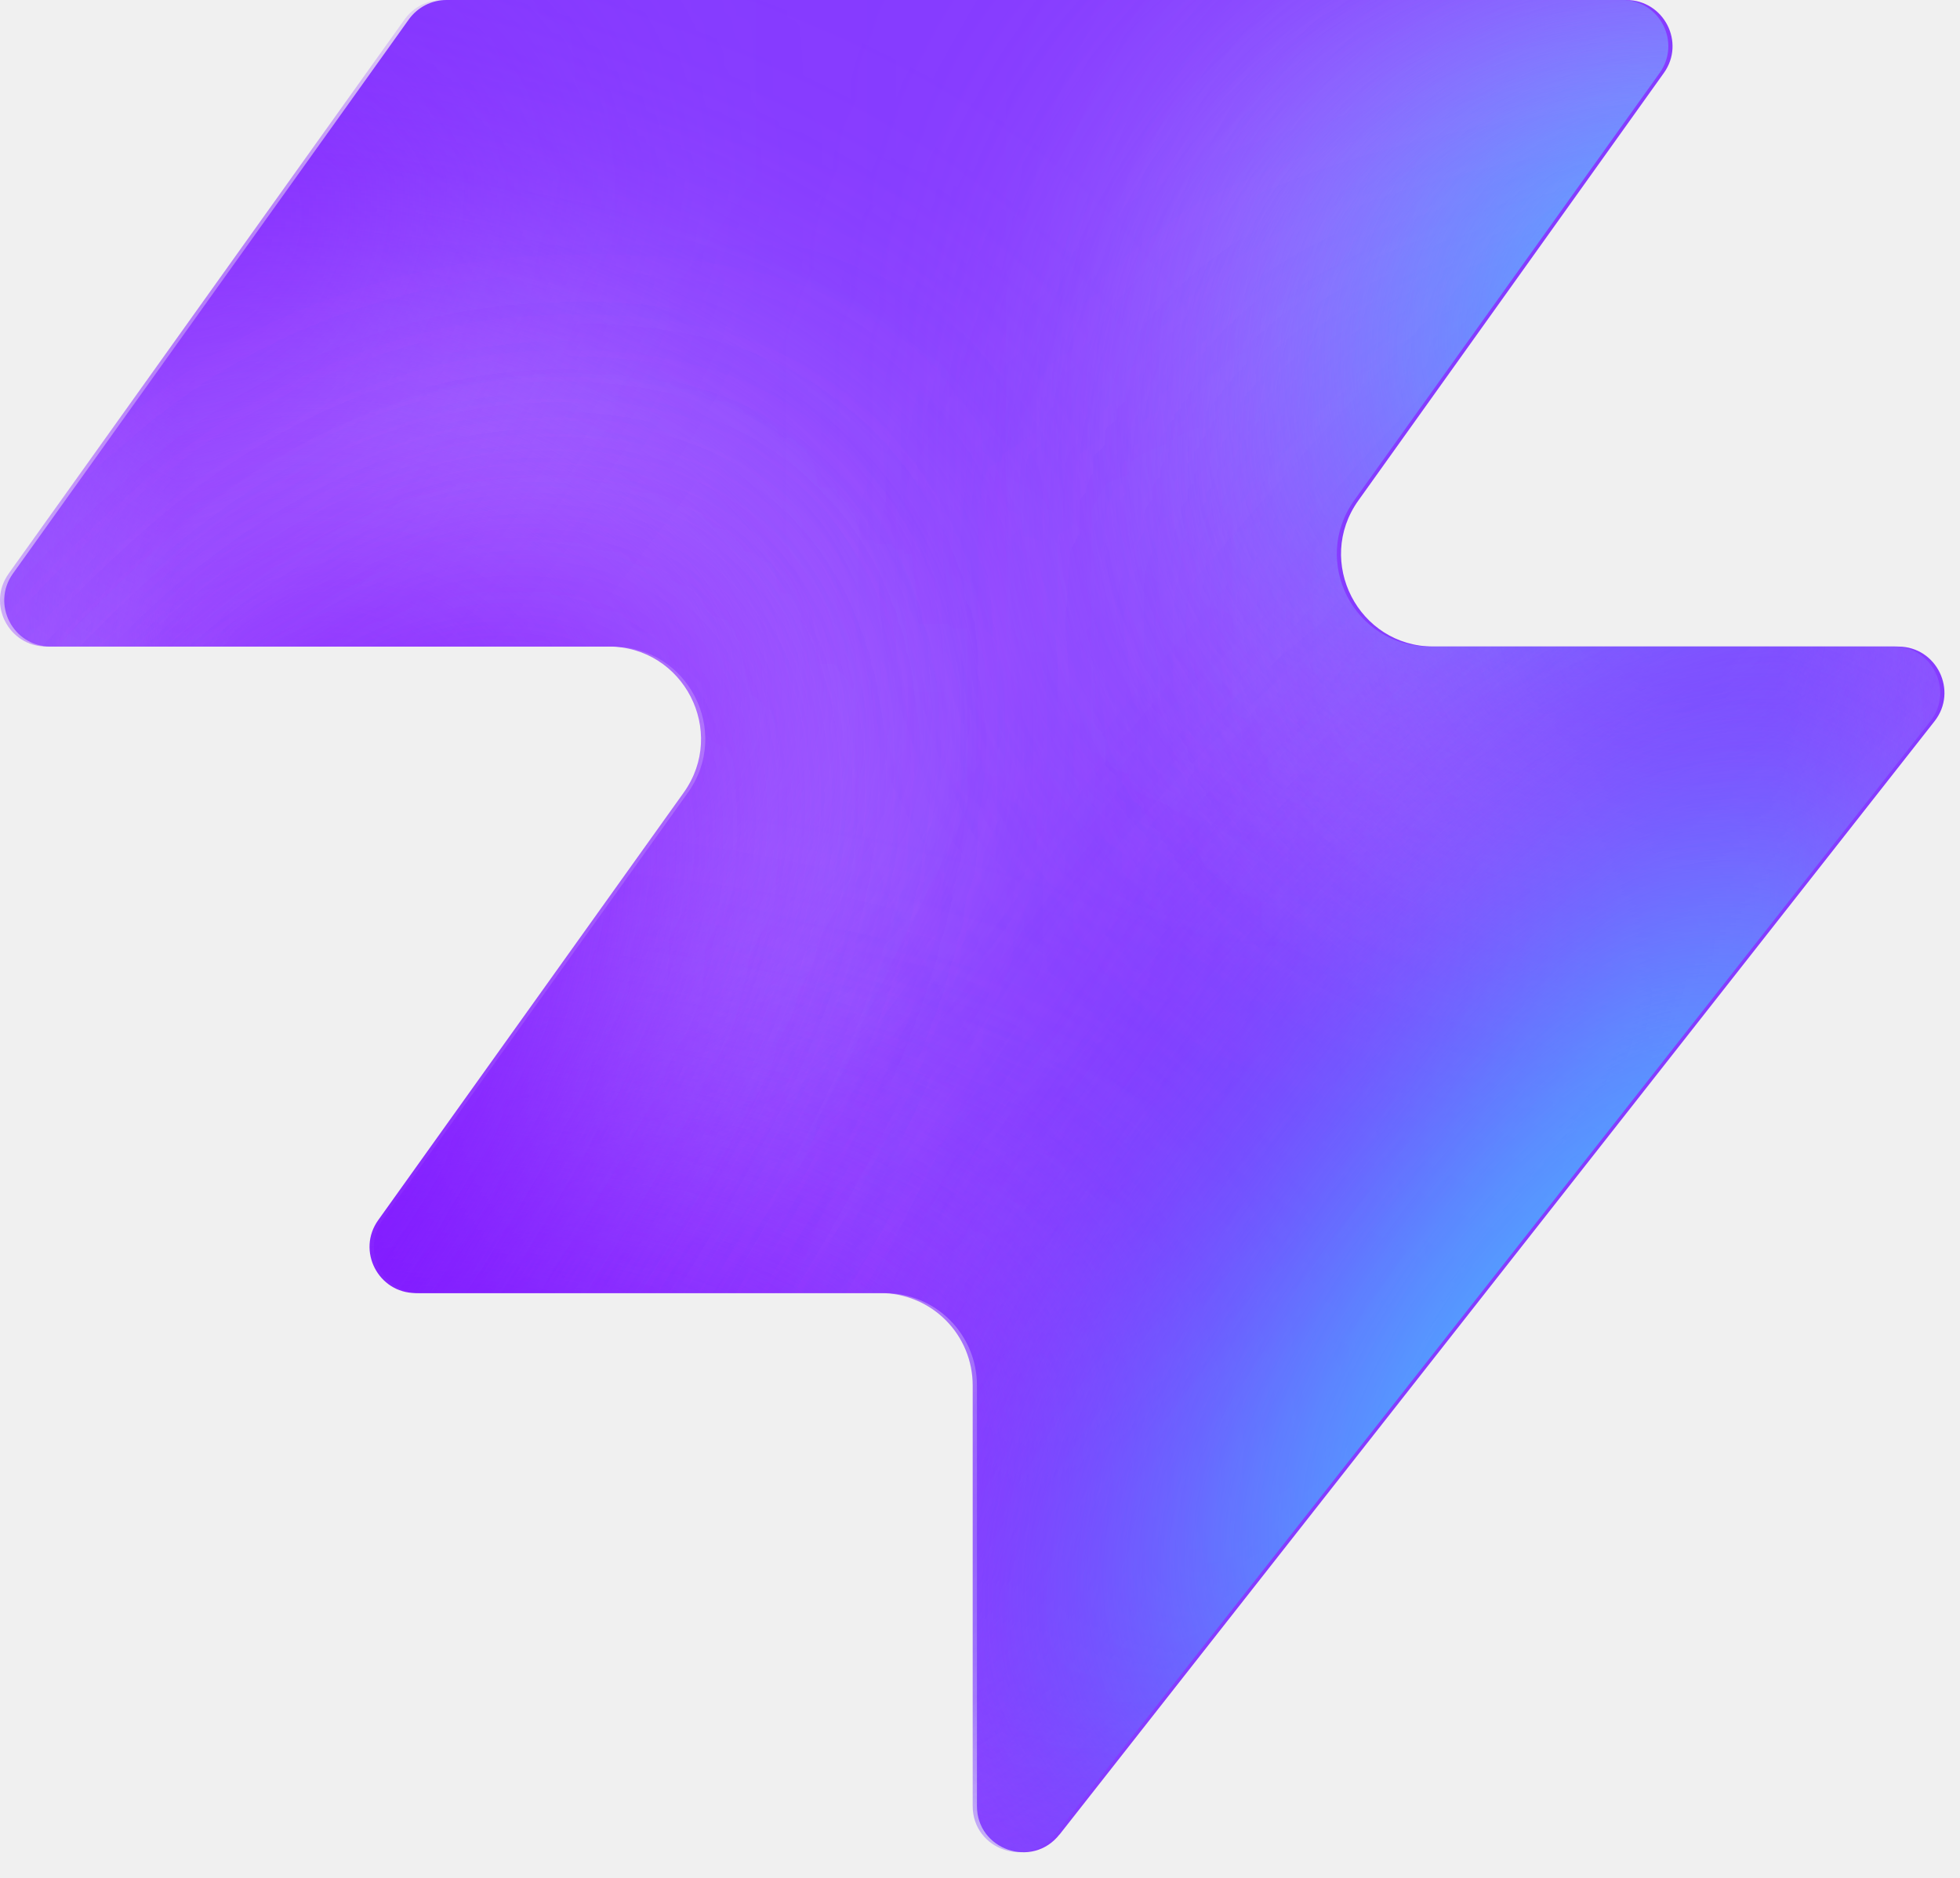
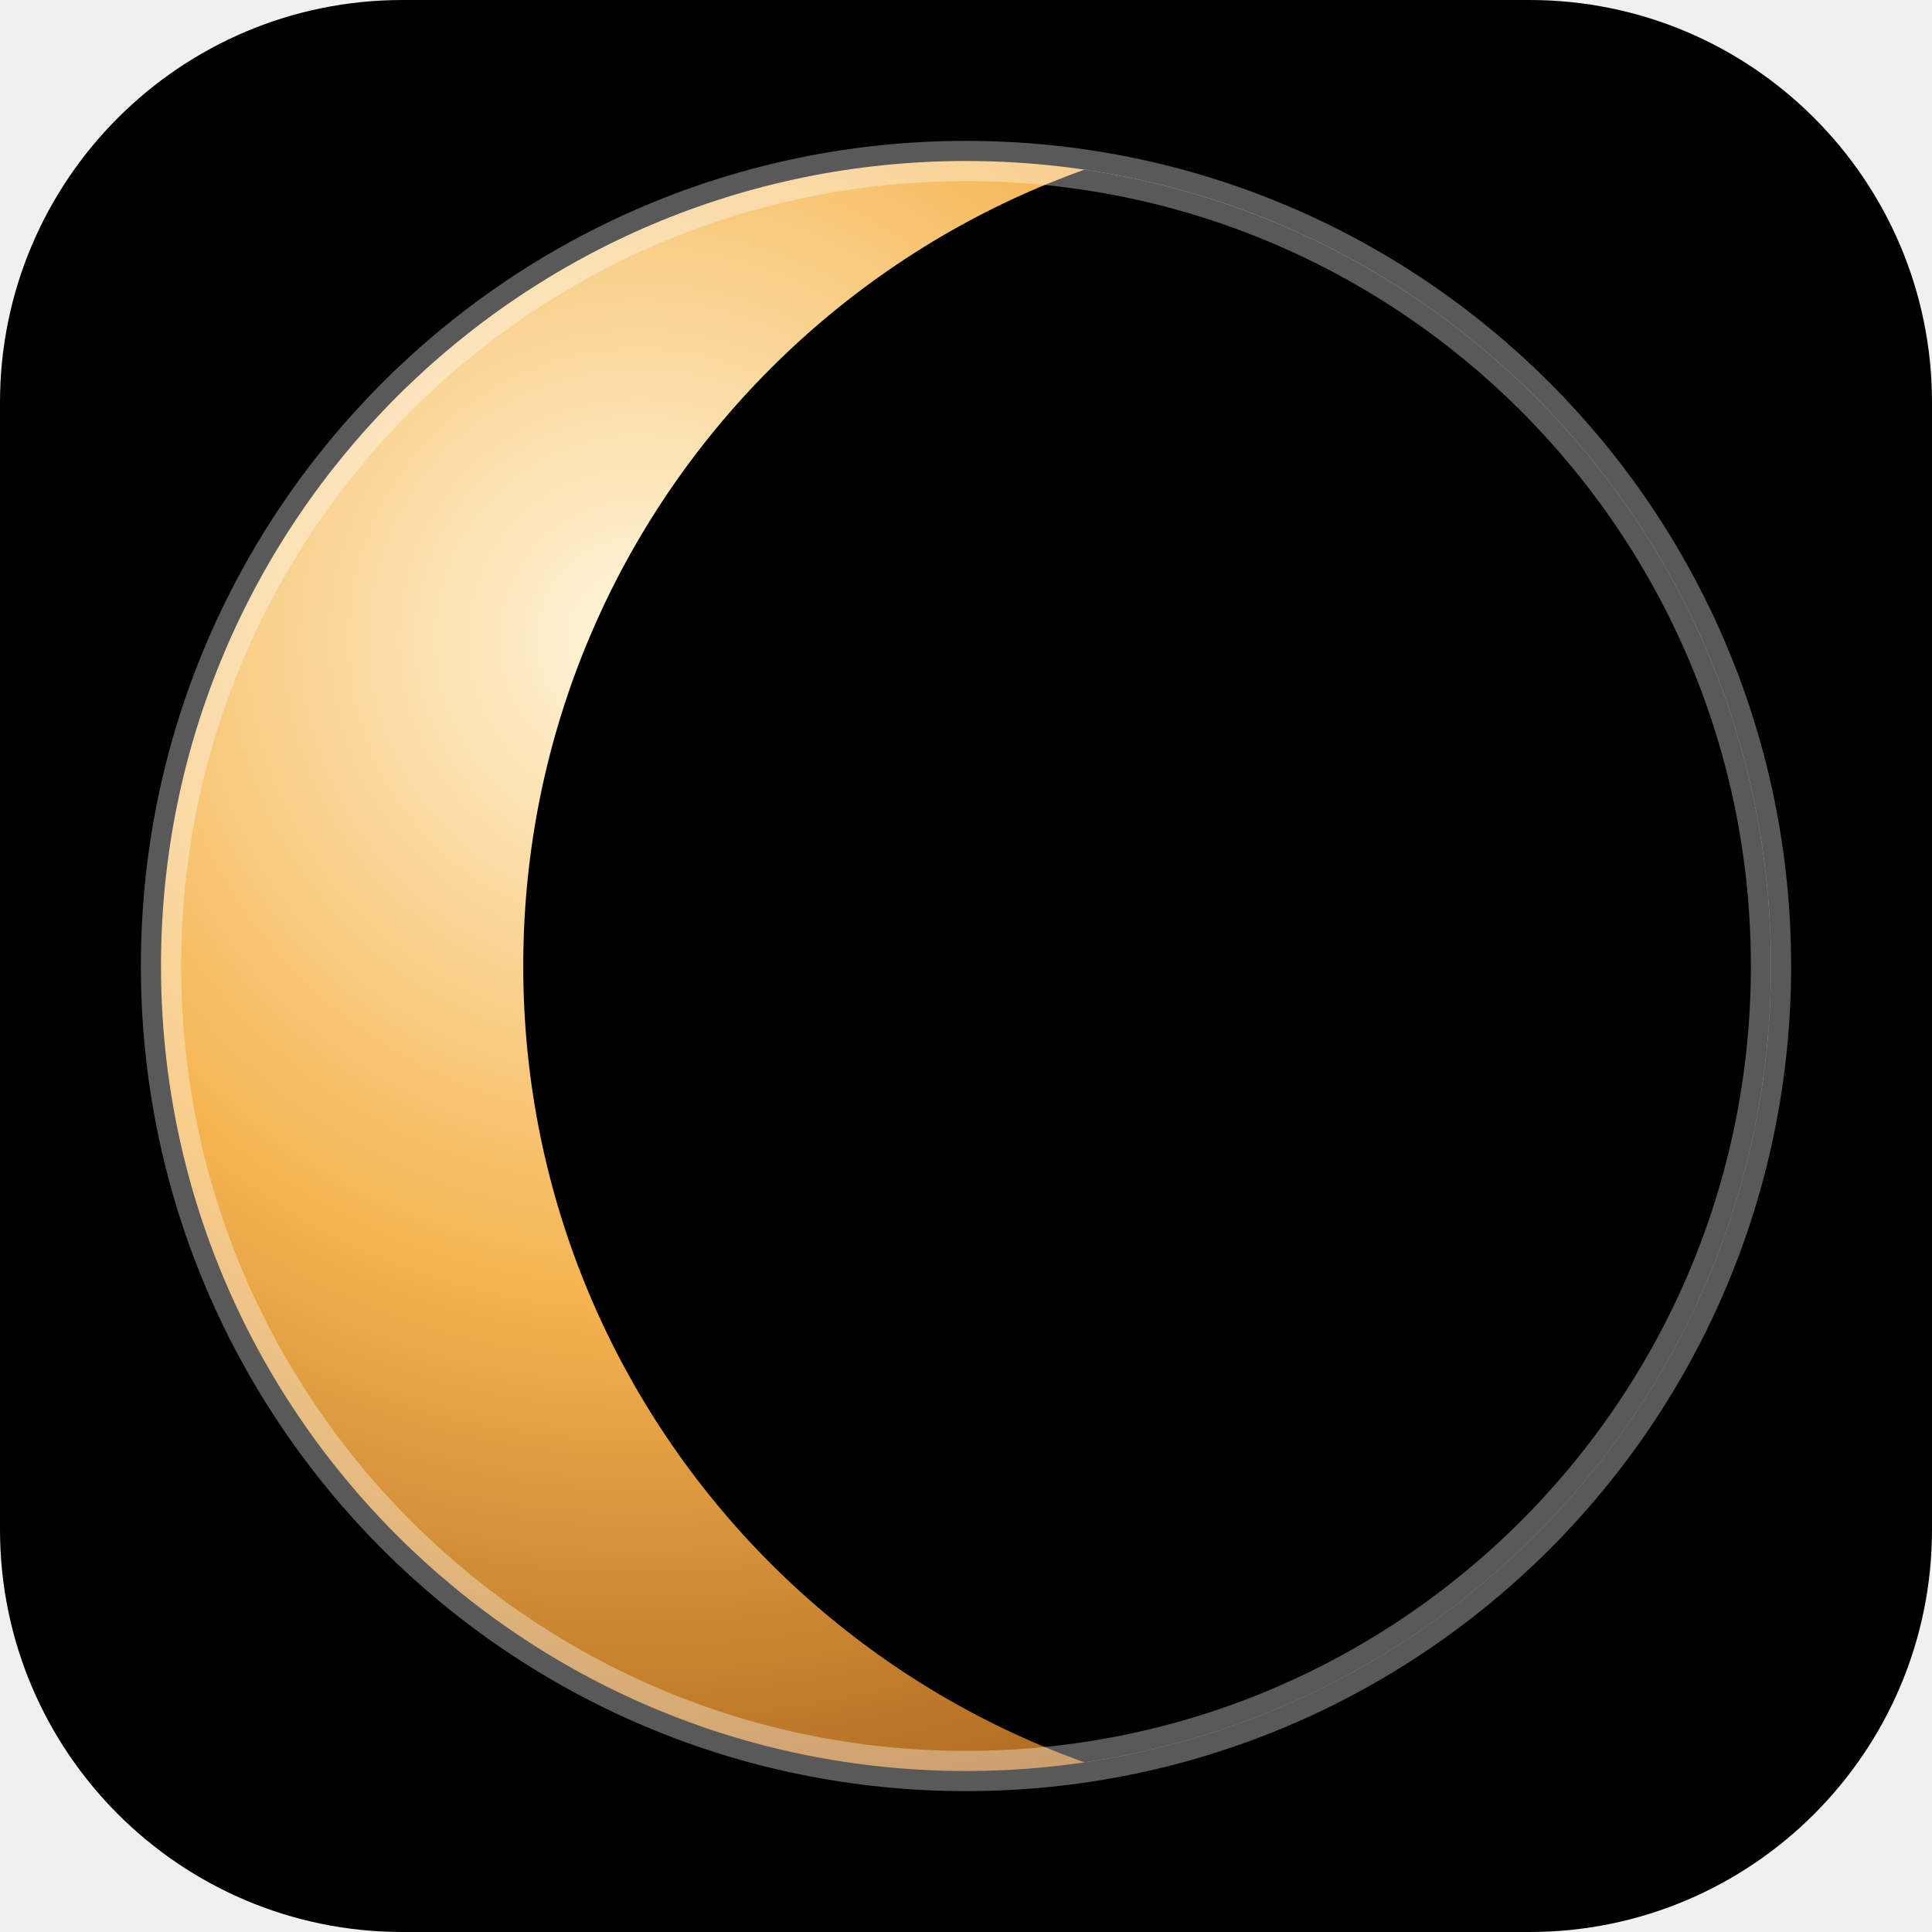
- <svg xmlns="http://www.w3.org/2000/svg" width="48" height="46" fill="none" viewBox="0 0 48 46">
-   <path fill="#863bff" d="M25.946 44.938c-.664.845-2.021.375-2.021-.698V33.937a2.26 2.26 0 0 0-2.262-2.262H10.287c-.92 0-1.456-1.04-.92-1.788l7.48-10.471c1.07-1.497 0-3.578-1.842-3.578H1.237c-.92 0-1.456-1.04-.92-1.788L10.013.474c.214-.297.556-.474.92-.474h28.894c.92 0 1.456 1.04.92 1.788l-7.48 10.471c-1.07 1.498 0 3.579 1.842 3.579h11.377c.943 0 1.473 1.088.89 1.83L25.947 44.94z" style="fill:#863bff;fill:color(display-p3 .525 .23 1);fill-opacity:1" />
-   <mask id="a" width="48" height="46" x="0" y="0" maskUnits="userSpaceOnUse" style="mask-type:alpha">
-     <path fill="#000" d="M25.842 44.938c-.664.844-2.021.375-2.021-.698V33.937a2.26 2.26 0 0 0-2.262-2.262H10.183c-.92 0-1.456-1.04-.92-1.788l7.48-10.471c1.07-1.498 0-3.579-1.842-3.579H1.133c-.92 0-1.456-1.04-.92-1.787L9.91.473c.214-.297.556-.474.92-.474h28.894c.92 0 1.456 1.04.92 1.788l-7.48 10.471c-1.07 1.498 0 3.578 1.842 3.578h11.377c.943 0 1.473 1.088.89 1.832L25.843 44.94z" style="fill:#000;fill-opacity:1" />
-   </mask>
-   <g mask="url(#a)">
-     <g filter="url(#b)">
-       <ellipse cx="5.508" cy="14.704" fill="#ede6ff" rx="5.508" ry="14.704" style="fill:#ede6ff;fill:color(display-p3 .927 .903 1);fill-opacity:1" transform="matrix(.00324 1 1 -.00324 -4.47 31.516)" />
-     </g>
-     <g filter="url(#c)">
-       <ellipse cx="10.399" cy="29.851" fill="#ede6ff" rx="10.399" ry="29.851" style="fill:#ede6ff;fill:color(display-p3 .927 .903 1);fill-opacity:1" transform="matrix(.00324 1 1 -.00324 -39.328 7.883)" />
-     </g>
-     <g filter="url(#d)">
-       <ellipse cx="5.508" cy="30.487" fill="#7e14ff" rx="5.508" ry="30.487" style="fill:#7e14ff;fill:color(display-p3 .492 .077 1);fill-opacity:1" transform="rotate(89.814 -25.913 -14.639)scale(1 -1)" />
-     </g>
-     <g filter="url(#e)">
-       <ellipse cx="5.508" cy="30.599" fill="#7e14ff" rx="5.508" ry="30.599" style="fill:#7e14ff;fill:color(display-p3 .492 .077 1);fill-opacity:1" transform="rotate(89.814 -32.644 -3.334)scale(1 -1)" />
-     </g>
-     <g filter="url(#f)">
-       <ellipse cx="5.508" cy="30.599" fill="#7e14ff" rx="5.508" ry="30.599" style="fill:#7e14ff;fill:color(display-p3 .492 .077 1);fill-opacity:1" transform="matrix(.00324 1 1 -.00324 -34.34 30.47)" />
-     </g>
-     <g filter="url(#g)">
-       <ellipse cx="14.072" cy="22.078" fill="#ede6ff" rx="14.072" ry="22.078" style="fill:#ede6ff;fill:color(display-p3 .927 .903 1);fill-opacity:1" transform="rotate(93.35 24.506 48.493)scale(-1 1)" />
-     </g>
-     <g filter="url(#h)">
-       <ellipse cx="3.47" cy="21.501" fill="#7e14ff" rx="3.47" ry="21.501" style="fill:#7e14ff;fill:color(display-p3 .492 .077 1);fill-opacity:1" transform="rotate(89.009 28.708 47.59)scale(-1 1)" />
-     </g>
-     <g filter="url(#i)">
-       <ellipse cx="3.47" cy="21.501" fill="#7e14ff" rx="3.47" ry="21.501" style="fill:#7e14ff;fill:color(display-p3 .492 .077 1);fill-opacity:1" transform="rotate(89.009 28.708 47.59)scale(-1 1)" />
-     </g>
-     <g filter="url(#j)">
-       <ellipse cx=".387" cy="8.972" fill="#7e14ff" rx="4.407" ry="29.108" style="fill:#7e14ff;fill:color(display-p3 .492 .077 1);fill-opacity:1" transform="rotate(39.51 .387 8.972)" />
-     </g>
-     <g filter="url(#k)">
-       <ellipse cx="47.523" cy="-6.092" fill="#7e14ff" rx="4.407" ry="29.108" style="fill:#7e14ff;fill:color(display-p3 .492 .077 1);fill-opacity:1" transform="rotate(37.892 47.523 -6.092)" />
-     </g>
-     <g filter="url(#l)">
-       <ellipse cx="41.412" cy="6.333" fill="#47bfff" rx="5.971" ry="9.665" style="fill:#47bfff;fill:color(display-p3 .28 .748 1);fill-opacity:1" transform="rotate(37.892 41.412 6.333)" />
-     </g>
-     <g filter="url(#m)">
-       <ellipse cx="-1.879" cy="38.332" fill="#7e14ff" rx="4.407" ry="29.108" style="fill:#7e14ff;fill:color(display-p3 .492 .077 1);fill-opacity:1" transform="rotate(37.892 -1.88 38.332)" />
-     </g>
-     <g filter="url(#n)">
-       <ellipse cx="-1.879" cy="38.332" fill="#7e14ff" rx="4.407" ry="29.108" style="fill:#7e14ff;fill:color(display-p3 .492 .077 1);fill-opacity:1" transform="rotate(37.892 -1.88 38.332)" />
-     </g>
-     <g filter="url(#o)">
-       <ellipse cx="35.651" cy="29.907" fill="#7e14ff" rx="4.407" ry="29.108" style="fill:#7e14ff;fill:color(display-p3 .492 .077 1);fill-opacity:1" transform="rotate(37.892 35.651 29.907)" />
-     </g>
-     <g filter="url(#p)">
-       <ellipse cx="38.418" cy="32.4" fill="#47bfff" rx="5.971" ry="15.297" style="fill:#47bfff;fill:color(display-p3 .28 .748 1);fill-opacity:1" transform="rotate(37.892 38.418 32.4)" />
-     </g>
-   </g>
+ <svg xmlns="http://www.w3.org/2000/svg" viewBox="0 0 48 48">
  <defs>
-     <filter id="b" width="60.045" height="41.654" x="-19.77" y="16.149" color-interpolation-filters="sRGB" filterUnits="userSpaceOnUse">
-       <feFlood flood-opacity="0" result="BackgroundImageFix" />
-       <feBlend in="SourceGraphic" in2="BackgroundImageFix" result="shape" />
-       <feGaussianBlur result="effect1_foregroundBlur_2002_17158" stdDeviation="7.659" />
-     </filter>
-     <filter id="c" width="90.34" height="51.437" x="-54.613" y="-7.533" color-interpolation-filters="sRGB" filterUnits="userSpaceOnUse">
-       <feFlood flood-opacity="0" result="BackgroundImageFix" />
-       <feBlend in="SourceGraphic" in2="BackgroundImageFix" result="shape" />
-       <feGaussianBlur result="effect1_foregroundBlur_2002_17158" stdDeviation="7.659" />
-     </filter>
-     <filter id="d" width="79.355" height="29.4" x="-49.64" y="2.03" color-interpolation-filters="sRGB" filterUnits="userSpaceOnUse">
-       <feFlood flood-opacity="0" result="BackgroundImageFix" />
-       <feBlend in="SourceGraphic" in2="BackgroundImageFix" result="shape" />
-       <feGaussianBlur result="effect1_foregroundBlur_2002_17158" stdDeviation="4.596" />
-     </filter>
-     <filter id="e" width="79.579" height="29.4" x="-45.045" y="20.029" color-interpolation-filters="sRGB" filterUnits="userSpaceOnUse">
-       <feFlood flood-opacity="0" result="BackgroundImageFix" />
-       <feBlend in="SourceGraphic" in2="BackgroundImageFix" result="shape" />
-       <feGaussianBlur result="effect1_foregroundBlur_2002_17158" stdDeviation="4.596" />
-     </filter>
-     <filter id="f" width="79.579" height="29.4" x="-43.513" y="21.178" color-interpolation-filters="sRGB" filterUnits="userSpaceOnUse">
-       <feFlood flood-opacity="0" result="BackgroundImageFix" />
-       <feBlend in="SourceGraphic" in2="BackgroundImageFix" result="shape" />
-       <feGaussianBlur result="effect1_foregroundBlur_2002_17158" stdDeviation="4.596" />
-     </filter>
-     <filter id="g" width="74.749" height="58.852" x="15.756" y="-17.901" color-interpolation-filters="sRGB" filterUnits="userSpaceOnUse">
-       <feFlood flood-opacity="0" result="BackgroundImageFix" />
-       <feBlend in="SourceGraphic" in2="BackgroundImageFix" result="shape" />
-       <feGaussianBlur result="effect1_foregroundBlur_2002_17158" stdDeviation="7.659" />
-     </filter>
-     <filter id="h" width="61.377" height="25.362" x="23.548" y="2.284" color-interpolation-filters="sRGB" filterUnits="userSpaceOnUse">
-       <feFlood flood-opacity="0" result="BackgroundImageFix" />
-       <feBlend in="SourceGraphic" in2="BackgroundImageFix" result="shape" />
-       <feGaussianBlur result="effect1_foregroundBlur_2002_17158" stdDeviation="4.596" />
-     </filter>
-     <filter id="i" width="61.377" height="25.362" x="23.548" y="2.284" color-interpolation-filters="sRGB" filterUnits="userSpaceOnUse">
-       <feFlood flood-opacity="0" result="BackgroundImageFix" />
-       <feBlend in="SourceGraphic" in2="BackgroundImageFix" result="shape" />
-       <feGaussianBlur result="effect1_foregroundBlur_2002_17158" stdDeviation="4.596" />
-     </filter>
-     <filter id="j" width="56.045" height="63.649" x="-27.636" y="-22.853" color-interpolation-filters="sRGB" filterUnits="userSpaceOnUse">
-       <feFlood flood-opacity="0" result="BackgroundImageFix" />
-       <feBlend in="SourceGraphic" in2="BackgroundImageFix" result="shape" />
-       <feGaussianBlur result="effect1_foregroundBlur_2002_17158" stdDeviation="4.596" />
-     </filter>
-     <filter id="k" width="54.814" height="64.646" x="20.116" y="-38.415" color-interpolation-filters="sRGB" filterUnits="userSpaceOnUse">
-       <feFlood flood-opacity="0" result="BackgroundImageFix" />
-       <feBlend in="SourceGraphic" in2="BackgroundImageFix" result="shape" />
-       <feGaussianBlur result="effect1_foregroundBlur_2002_17158" stdDeviation="4.596" />
-     </filter>
-     <filter id="l" width="33.541" height="35.313" x="24.641" y="-11.323" color-interpolation-filters="sRGB" filterUnits="userSpaceOnUse">
-       <feFlood flood-opacity="0" result="BackgroundImageFix" />
-       <feBlend in="SourceGraphic" in2="BackgroundImageFix" result="shape" />
-       <feGaussianBlur result="effect1_foregroundBlur_2002_17158" stdDeviation="4.596" />
-     </filter>
-     <filter id="m" width="54.814" height="64.646" x="-29.286" y="6.009" color-interpolation-filters="sRGB" filterUnits="userSpaceOnUse">
-       <feFlood flood-opacity="0" result="BackgroundImageFix" />
-       <feBlend in="SourceGraphic" in2="BackgroundImageFix" result="shape" />
-       <feGaussianBlur result="effect1_foregroundBlur_2002_17158" stdDeviation="4.596" />
-     </filter>
-     <filter id="n" width="54.814" height="64.646" x="-29.286" y="6.009" color-interpolation-filters="sRGB" filterUnits="userSpaceOnUse">
-       <feFlood flood-opacity="0" result="BackgroundImageFix" />
-       <feBlend in="SourceGraphic" in2="BackgroundImageFix" result="shape" />
-       <feGaussianBlur result="effect1_foregroundBlur_2002_17158" stdDeviation="4.596" />
-     </filter>
-     <filter id="o" width="54.814" height="64.646" x="8.244" y="-2.416" color-interpolation-filters="sRGB" filterUnits="userSpaceOnUse">
-       <feFlood flood-opacity="0" result="BackgroundImageFix" />
-       <feBlend in="SourceGraphic" in2="BackgroundImageFix" result="shape" />
-       <feGaussianBlur result="effect1_foregroundBlur_2002_17158" stdDeviation="4.596" />
-     </filter>
-     <filter id="p" width="39.409" height="43.623" x="18.713" y="10.588" color-interpolation-filters="sRGB" filterUnits="userSpaceOnUse">
-       <feFlood flood-opacity="0" result="BackgroundImageFix" />
-       <feBlend in="SourceGraphic" in2="BackgroundImageFix" result="shape" />
-       <feGaussianBlur result="effect1_foregroundBlur_2002_17158" stdDeviation="4.596" />
-     </filter>
+     <radialGradient id="g" cx="30%" cy="30%" r="80%">
+       <stop offset="0" stop-color="#fff6dd" />
+       <stop offset=".5" stop-color="#f5b450" />
+       <stop offset="1" stop-color="#a35d17" />
+     </radialGradient>
+     <clipPath id="c">
+       <circle cx="24" cy="24" r="20" />
+     </clipPath>
  </defs>
+   <rect width="48" height="48" rx="10" fill="#000" />
+   <circle cx="24" cy="24" r="20" fill="url(#g)" />
+   <circle cx="34" cy="24" r="21" fill="#000" clip-path="url(#c)" />
+   <circle cx="24" cy="24" r="20" fill="none" stroke="#fff" stroke-opacity=".35" />
</svg>
